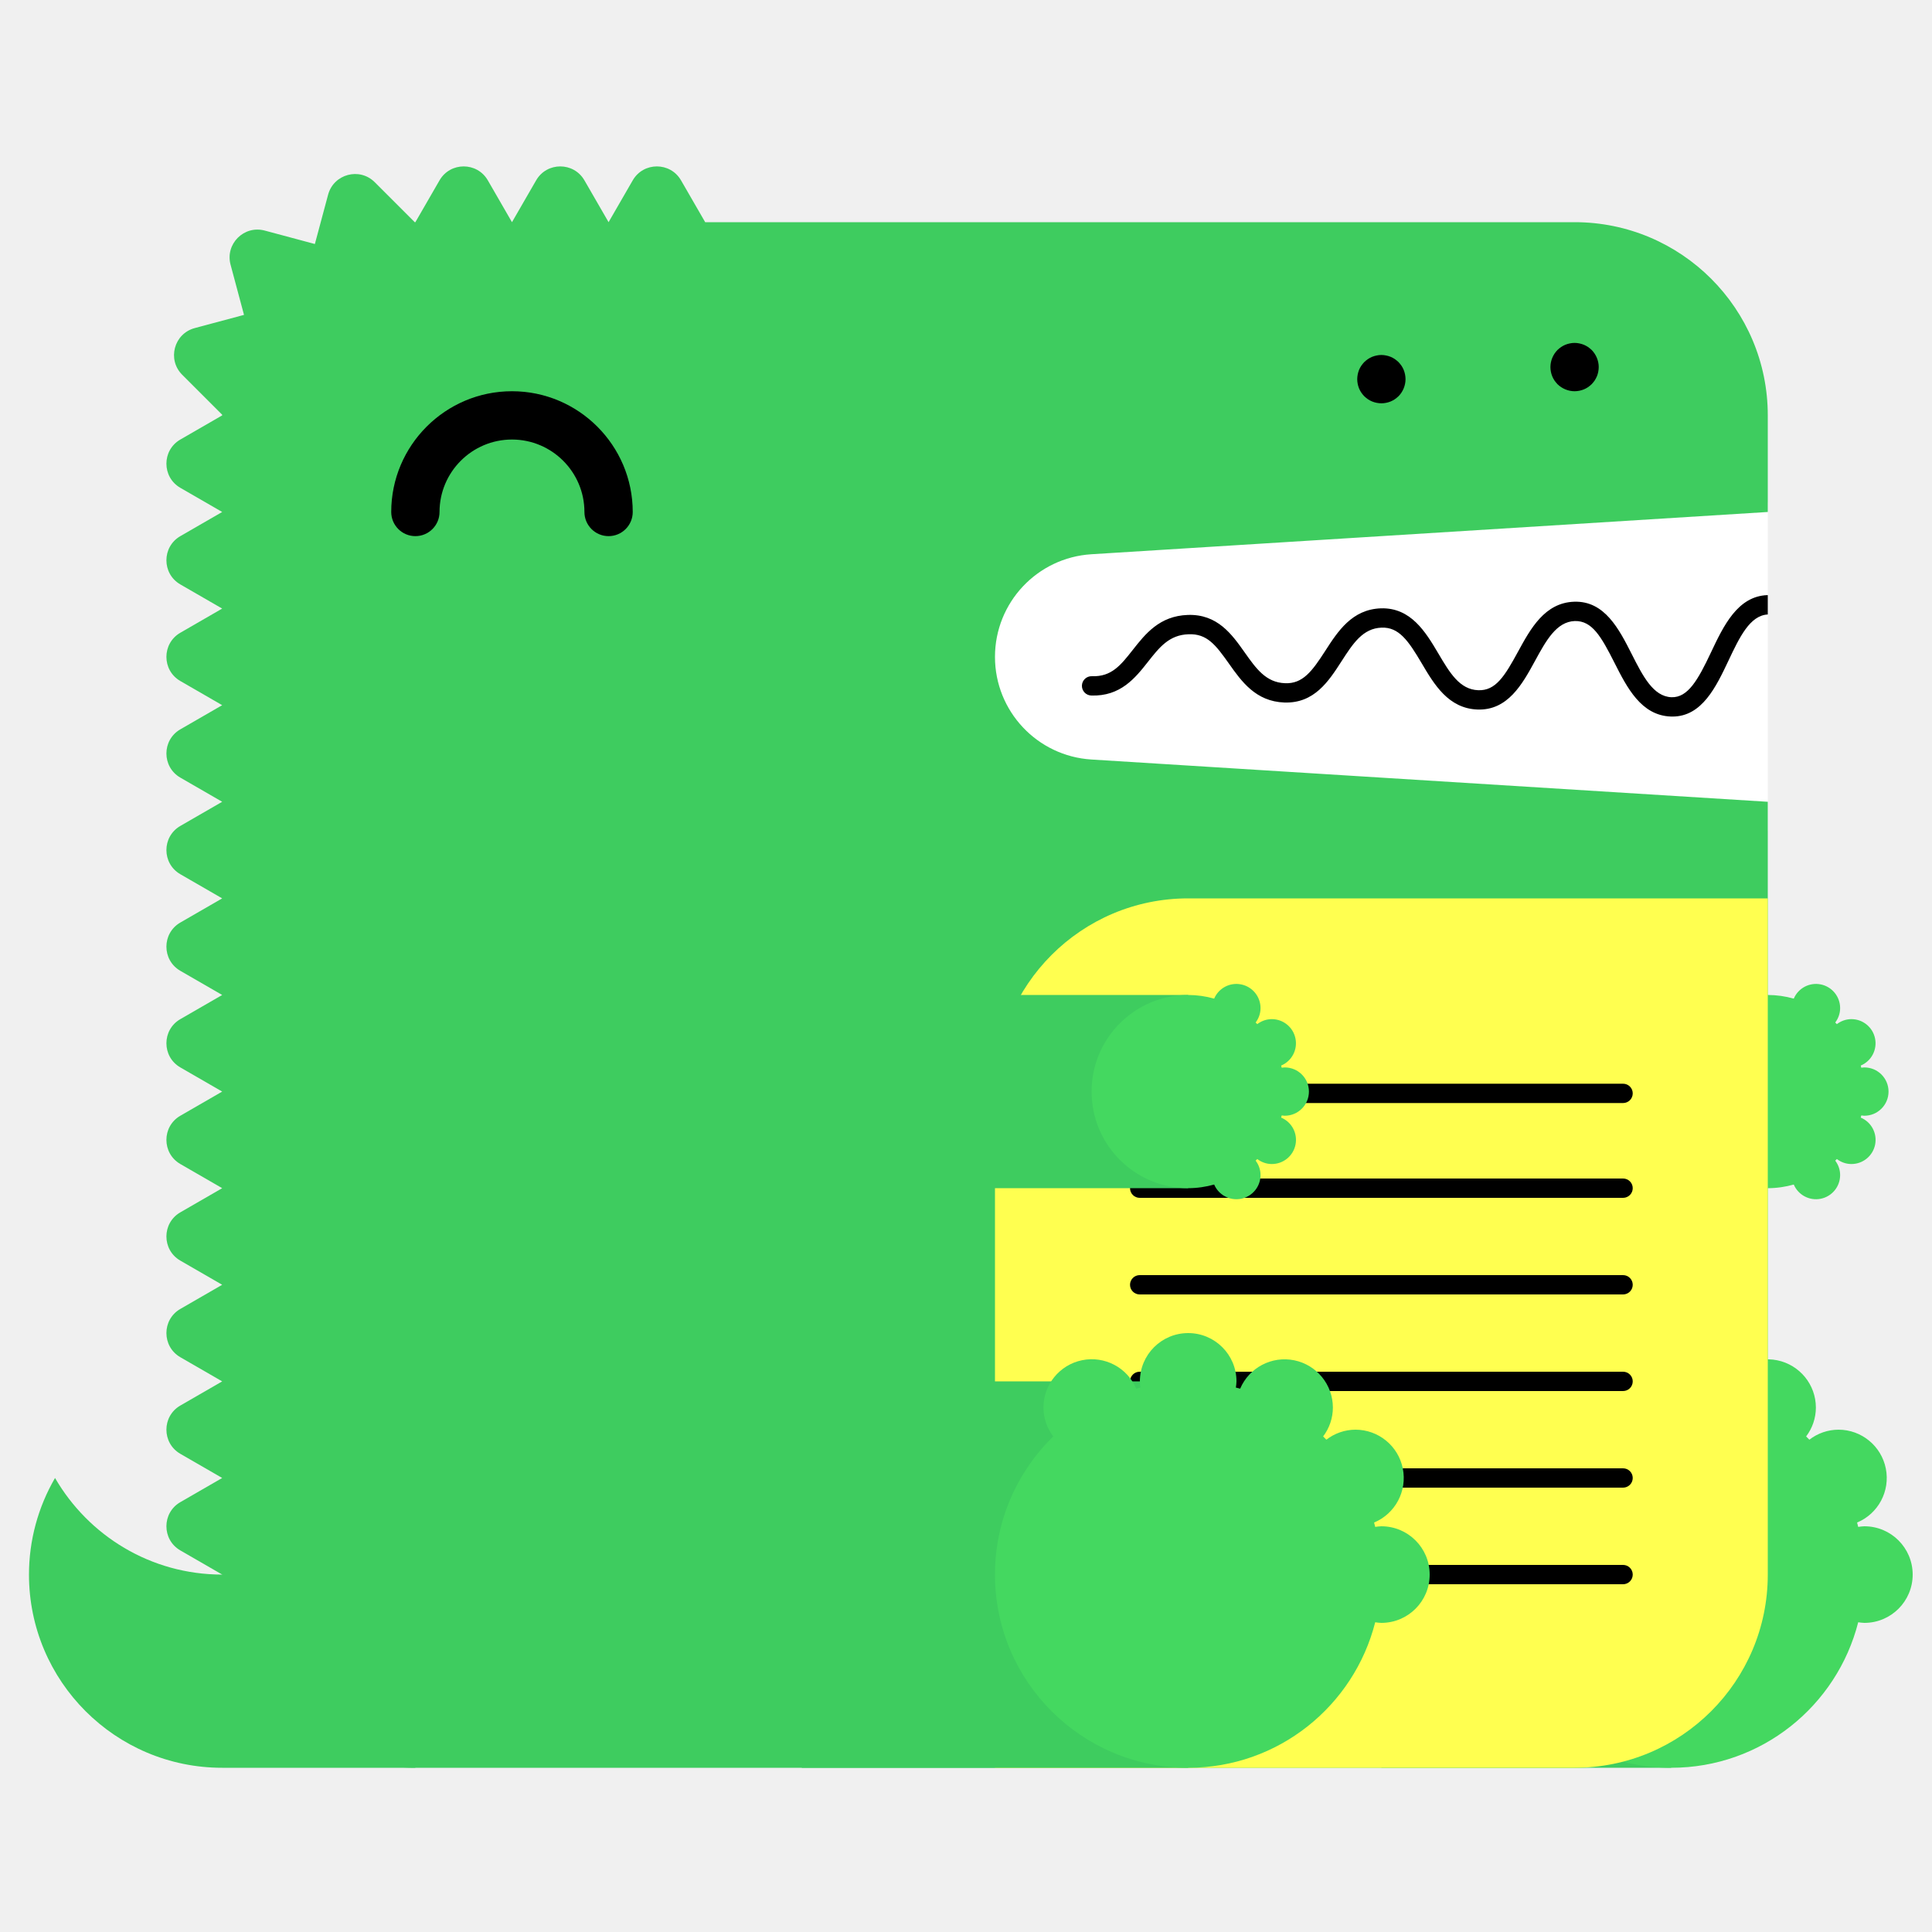
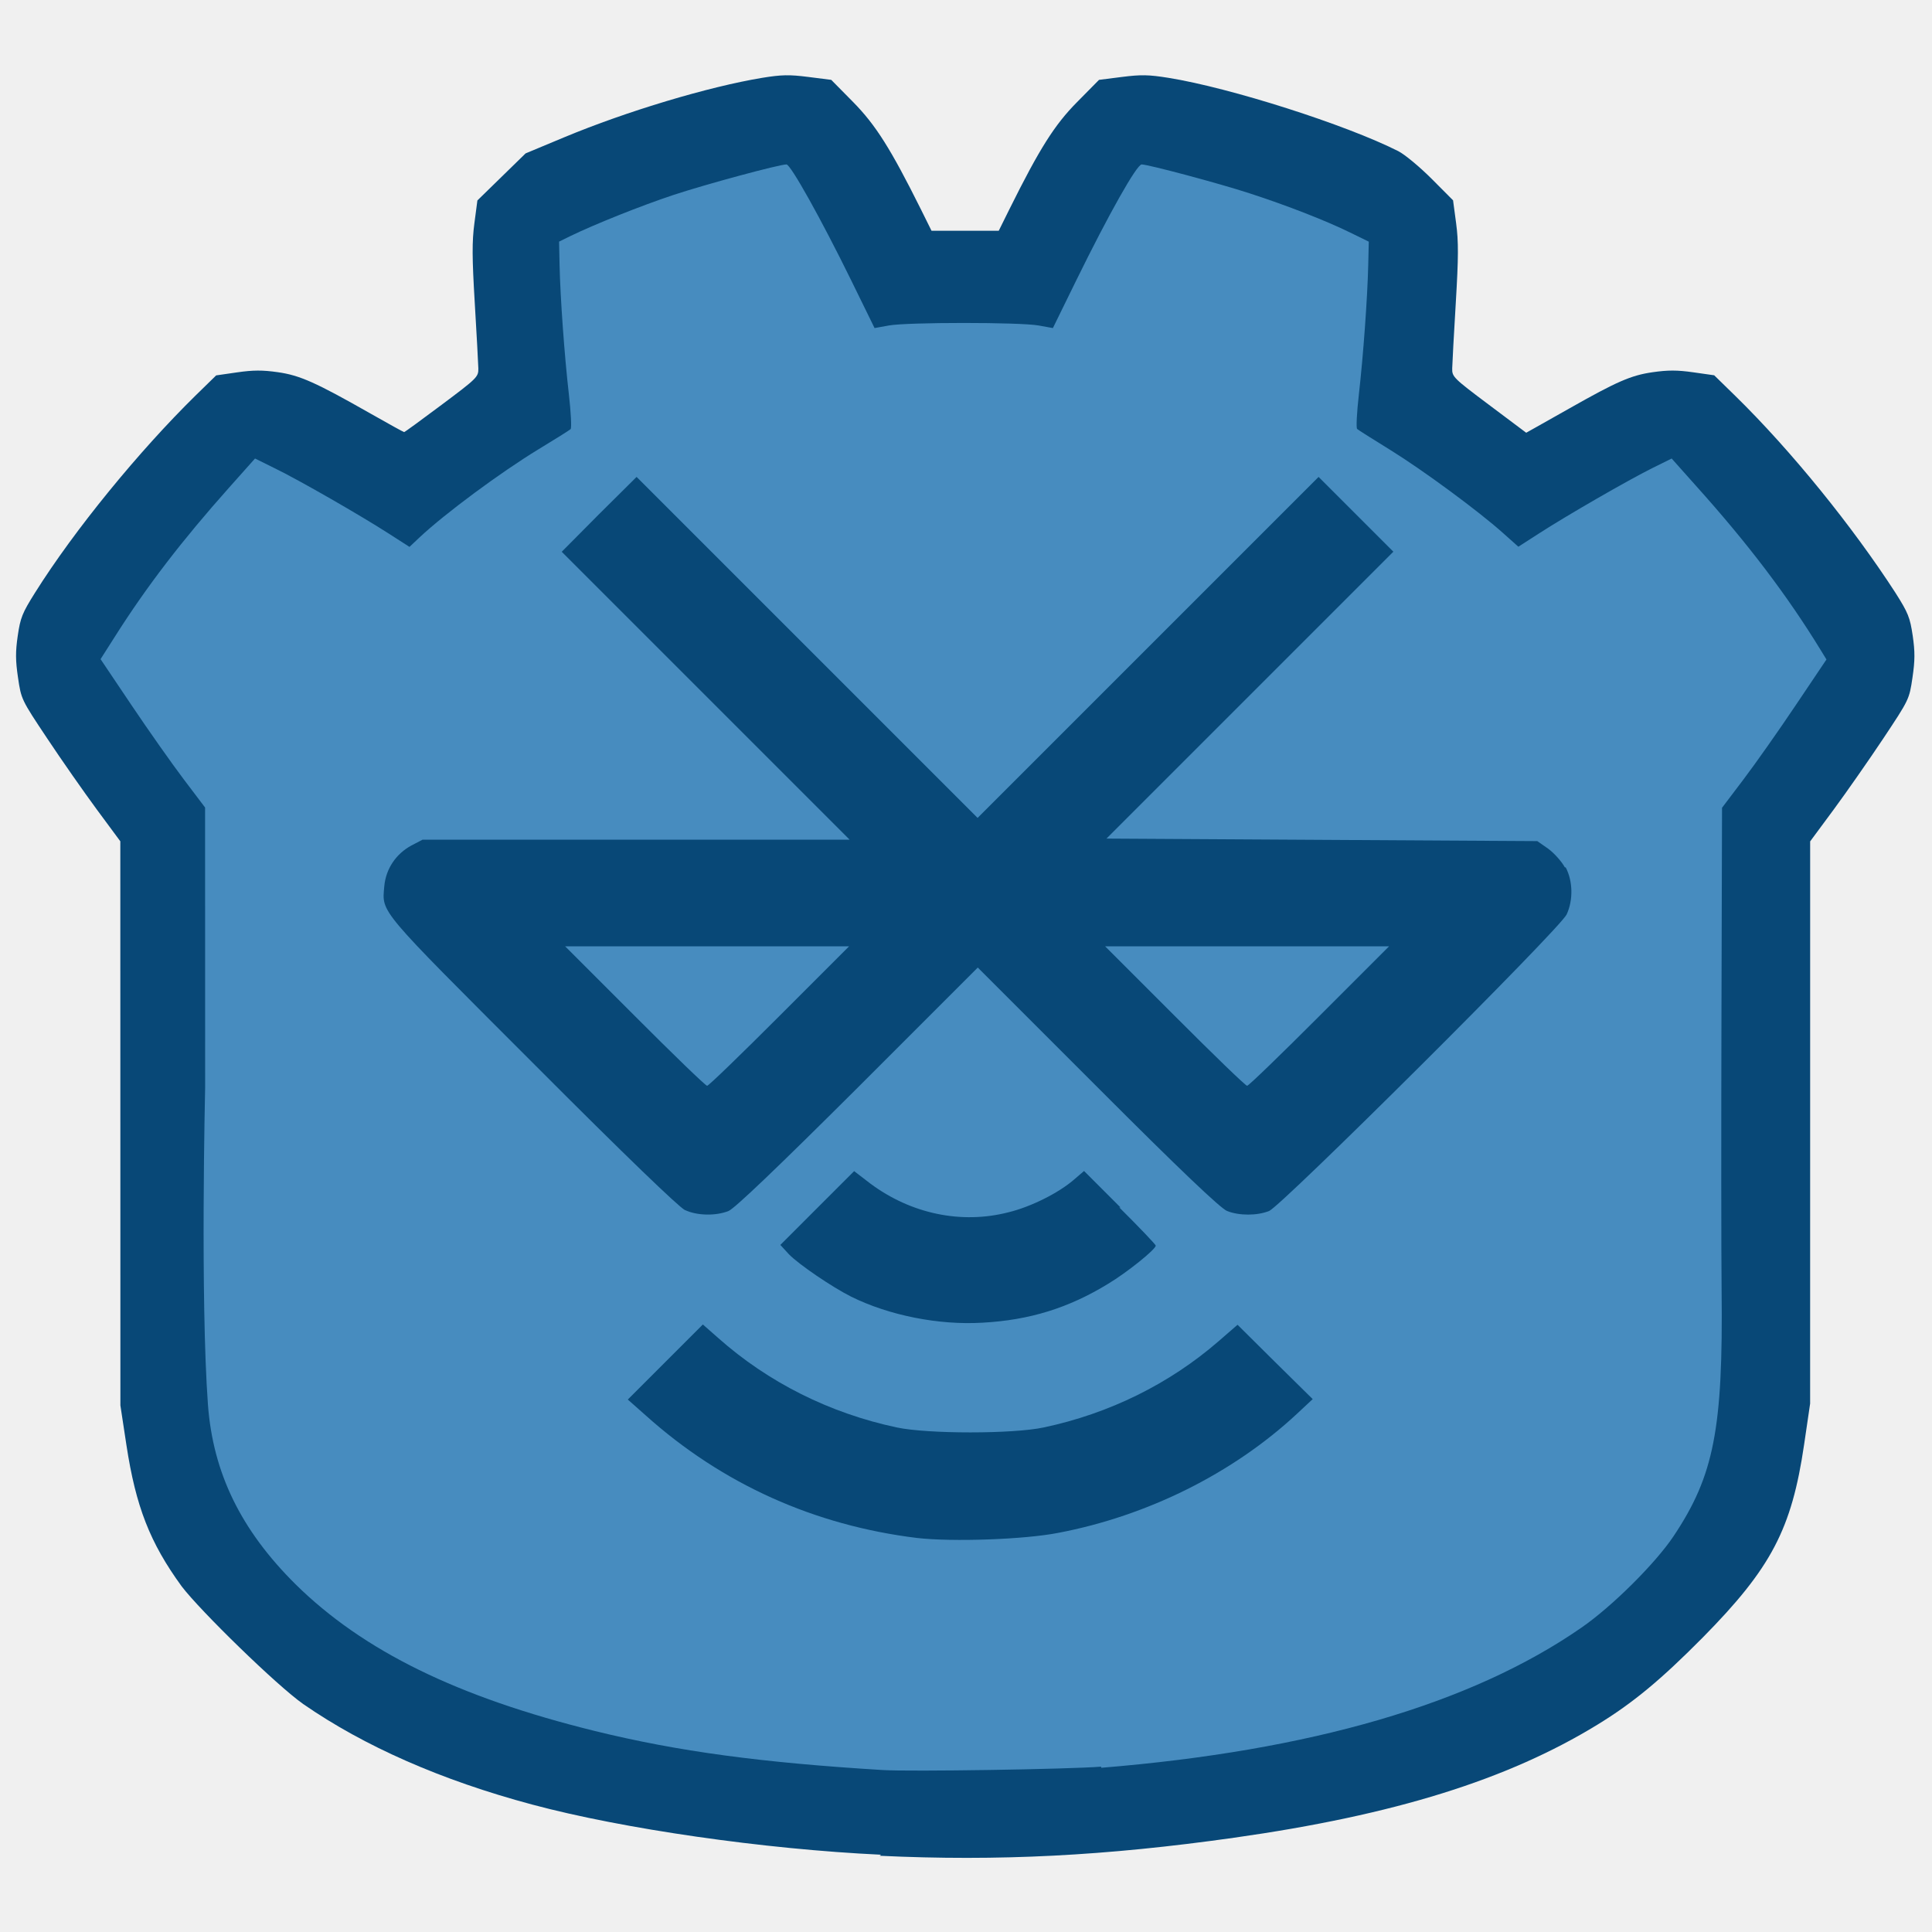
- <svg xmlns="http://www.w3.org/2000/svg" width="200" height="200" viewBox="0 0 200 200">
-   <g fill="none" fill-rule="evenodd">
-     <path fill="#FFF" d="M99 52h84v34H99z" />
-     <path d="M23 163c-7.398 0-13.843-4.027-17.303-10A19.886 19.886 0 0 0 3 163c0 11.046 8.954 20 20 20h20v-20H23z" fill="#3ECC5F" />
-     <path d="M112.98 57.376L183 53V43c0-11.046-8.954-20-20-20H73l-2.5-4.33c-1.112-1.925-3.889-1.925-5 0L63 23l-2.5-4.33c-1.111-1.925-3.889-1.925-5 0L53 23l-2.5-4.33c-1.111-1.925-3.889-1.925-5 0L43 23c-.022 0-.042.003-.065.003l-4.142-4.141c-1.57-1.571-4.252-.853-4.828 1.294l-1.369 5.104-5.192-1.392c-2.148-.575-4.111 1.389-3.535 3.536l1.39 5.193-5.102 1.367c-2.148.576-2.867 3.259-1.296 4.83l4.142 4.142c0 .021-.003.042-.003.064l-4.33 2.5c-1.925 1.111-1.925 3.889 0 5L23 53l-4.33 2.5c-1.925 1.111-1.925 3.889 0 5L23 63l-4.33 2.5c-1.925 1.111-1.925 3.889 0 5L23 73l-4.33 2.5c-1.925 1.111-1.925 3.889 0 5L23 83l-4.33 2.5c-1.925 1.111-1.925 3.889 0 5L23 93l-4.33 2.5c-1.925 1.111-1.925 3.889 0 5L23 103l-4.33 2.5c-1.925 1.111-1.925 3.889 0 5L23 113l-4.33 2.5c-1.925 1.111-1.925 3.889 0 5L23 123l-4.33 2.5c-1.925 1.111-1.925 3.889 0 5L23 133l-4.33 2.5c-1.925 1.111-1.925 3.889 0 5L23 143l-4.33 2.5c-1.925 1.111-1.925 3.889 0 5L23 153l-4.33 2.5c-1.925 1.111-1.925 3.889 0 5L23 163c0 11.046 8.954 20 20 20h120c11.046 0 20-8.954 20-20V83l-70.02-4.376A10.645 10.645 0 0 1 103 68c0-5.621 4.37-10.273 9.98-10.624" fill="#3ECC5F" />
-     <path fill="#3ECC5F" d="M143 183h30v-40h-30z" />
-     <path d="M193 158c-.219 0-.428.037-.639.064-.038-.15-.074-.301-.116-.451A5 5 0 0 0 190.32 148a4.96 4.96 0 0 0-3.016 1.036 26.531 26.531 0 0 0-.335-.336 4.955 4.955 0 0 0 1.011-2.987 5 5 0 0 0-9.599-1.959c-.148-.042-.297-.077-.445-.115.027-.211.064-.42.064-.639a5 5 0 0 0-5-5 5 5 0 0 0-5 5c0 .219.037.428.064.639-.148.038-.297.073-.445.115a4.998 4.998 0 0 0-9.599 1.959c0 1.125.384 2.151 1.011 2.987-3.717 3.632-6.031 8.693-6.031 14.3 0 11.046 8.954 20 20 20 9.339 0 17.16-6.41 19.361-15.064.211.027.42.064.639.064a5 5 0 0 0 5-5 5 5 0 0 0-5-5" fill="#44D860" />
-     <path fill="#3ECC5F" d="M153 123h30v-20h-30z" />
-     <path d="M193 115.5a2.5 2.5 0 1 0 0-5c-.109 0-.214.019-.319.032-.02-.075-.037-.15-.058-.225a2.501 2.501 0 0 0-.963-4.807c-.569 0-1.088.197-1.508.518a6.653 6.653 0 0 0-.168-.168c.314-.417.506-.931.506-1.494a2.5 2.5 0 0 0-4.8-.979A9.987 9.987 0 0 0 183 103c-5.522 0-10 4.478-10 10s4.478 10 10 10c.934 0 1.833-.138 2.69-.377a2.5 2.5 0 0 0 4.8-.979c0-.563-.192-1.077-.506-1.494.057-.055.113-.111.168-.168.42.321.939.518 1.508.518a2.5 2.5 0 0 0 .963-4.807c.021-.074.038-.15.058-.225.105.013.21.032.319.032" fill="#44D860" />
-     <path d="M63 55.5a2.5 2.5 0 0 1-2.5-2.5c0-4.136-3.364-7.5-7.5-7.5s-7.5 3.364-7.5 7.5a2.5 2.5 0 1 1-5 0c0-6.893 5.607-12.5 12.5-12.5S65.5 46.107 65.5 53a2.5 2.5 0 0 1-2.5 2.5" fill="#000" />
-     <path d="M103 183h60c11.046 0 20-8.954 20-20V93h-60c-11.046 0-20 8.954-20 20v70z" fill="#FFFF50" />
-     <path d="M168.02 124h-50.04a1 1 0 1 1 0-2h50.04a1 1 0 1 1 0 2m0 20h-50.04a1 1 0 1 1 0-2h50.04a1 1 0 1 1 0 2m0 20h-50.04a1 1 0 1 1 0-2h50.04a1 1 0 1 1 0 2m0-49.814h-50.04a1 1 0 1 1 0-2h50.04a1 1 0 1 1 0 2m0 19.814h-50.04a1 1 0 1 1 0-2h50.04a1 1 0 1 1 0 2m0 20h-50.04a1 1 0 1 1 0-2h50.04a1 1 0 1 1 0 2M183 61.611c-.012 0-.022-.006-.034-.005-3.09.105-4.552 3.196-5.842 5.923-1.346 2.85-2.387 4.703-4.093 4.647-1.889-.068-2.969-2.202-4.113-4.46-1.314-2.594-2.814-5.536-5.963-5.426-3.046.104-4.513 2.794-5.807 5.167-1.377 2.528-2.314 4.065-4.121 3.994-1.927-.07-2.951-1.805-4.136-3.813-1.321-2.236-2.848-4.75-5.936-4.664-2.994.103-4.465 2.385-5.763 4.4-1.373 2.13-2.335 3.428-4.165 3.351-1.973-.07-2.992-1.51-4.171-3.177-1.324-1.873-2.816-3.993-5.895-3.89-2.928.1-4.399 1.97-5.696 3.618-1.232 1.564-2.194 2.802-4.229 2.724a1 1 0 0 0-.072 2c3.017.101 4.545-1.8 5.872-3.487 1.177-1.496 2.193-2.787 4.193-2.855 1.926-.082 2.829 1.115 4.195 3.045 1.297 1.834 2.769 3.914 5.731 4.021 3.103.104 4.596-2.215 5.918-4.267 1.182-1.834 2.202-3.417 4.15-3.484 1.793-.067 2.769 1.35 4.145 3.681 1.297 2.197 2.766 4.686 5.787 4.796 3.125.108 4.634-2.62 5.949-5.035 1.139-2.088 2.214-4.06 4.119-4.126 1.793-.042 2.728 1.595 4.111 4.33 1.292 2.553 2.757 5.445 5.825 5.556l.169.003c3.064 0 4.518-3.075 5.805-5.794 1.139-2.41 2.217-4.68 4.067-4.773v-2z" fill="#000" />
-     <path fill="#3ECC5F" d="M83 183h40v-40H83z" />
-     <path d="M143 158c-.219 0-.428.037-.639.064-.038-.15-.074-.301-.116-.451A5 5 0 0 0 140.32 148a4.96 4.96 0 0 0-3.016 1.036 26.531 26.531 0 0 0-.335-.336 4.955 4.955 0 0 0 1.011-2.987 5 5 0 0 0-9.599-1.959c-.148-.042-.297-.077-.445-.115.027-.211.064-.42.064-.639a5 5 0 0 0-5-5 5 5 0 0 0-5 5c0 .219.037.428.064.639-.148.038-.297.073-.445.115a4.998 4.998 0 0 0-9.599 1.959c0 1.125.384 2.151 1.011 2.987-3.717 3.632-6.031 8.693-6.031 14.3 0 11.046 8.954 20 20 20 9.339 0 17.16-6.41 19.361-15.064.211.027.42.064.639.064a5 5 0 0 0 5-5 5 5 0 0 0-5-5" fill="#44D860" />
-     <path fill="#3ECC5F" d="M83 123h40v-20H83z" />
-     <path d="M133 115.5a2.5 2.5 0 1 0 0-5c-.109 0-.214.019-.319.032-.02-.075-.037-.15-.058-.225a2.501 2.501 0 0 0-.963-4.807c-.569 0-1.088.197-1.508.518a6.653 6.653 0 0 0-.168-.168c.314-.417.506-.931.506-1.494a2.5 2.5 0 0 0-4.8-.979A9.987 9.987 0 0 0 123 103c-5.522 0-10 4.478-10 10s4.478 10 10 10c.934 0 1.833-.138 2.69-.377a2.5 2.5 0 0 0 4.8-.979c0-.563-.192-1.077-.506-1.494.057-.055.113-.111.168-.168.42.321.939.518 1.508.518a2.5 2.5 0 0 0 .963-4.807c.021-.074.038-.15.058-.225.105.013.21.032.319.032" fill="#44D860" />
-     <path d="M143 41.75c-.16 0-.33-.02-.49-.05a2.52 2.52 0 0 1-.47-.14c-.15-.06-.29-.14-.431-.23-.13-.09-.259-.2-.38-.31-.109-.12-.219-.24-.309-.38s-.17-.28-.231-.43a2.619 2.619 0 0 1-.189-.96c0-.16.02-.33.05-.49.03-.16.08-.31.139-.47.061-.15.141-.29.231-.43.09-.13.2-.26.309-.38.121-.11.25-.22.38-.31.141-.09.281-.17.431-.23.149-.06.31-.11.47-.14.32-.07.65-.07.98 0 .159.03.32.08.47.14.149.06.29.14.43.23.13.09.259.2.38.31.11.12.22.25.31.38.09.14.17.28.23.43.06.16.11.31.14.47.029.16.05.33.05.49 0 .66-.271 1.31-.73 1.77-.121.11-.25.22-.38.31-.14.09-.281.17-.43.23a2.565 2.565 0 0 1-.96.19m20-1.25c-.66 0-1.3-.27-1.771-.73a3.802 3.802 0 0 1-.309-.38c-.09-.14-.17-.28-.231-.43a2.619 2.619 0 0 1-.189-.96c0-.66.27-1.3.729-1.77.121-.11.25-.22.38-.31.141-.09.281-.17.431-.23.149-.06.31-.11.47-.14.32-.07.66-.07.98 0 .159.03.32.08.47.14.149.06.29.14.43.23.13.09.259.2.38.31.459.47.73 1.11.73 1.77 0 .16-.021.33-.05.49-.03.16-.08.32-.14.47-.07.15-.14.29-.23.43-.09.13-.2.26-.31.38-.121.11-.25.22-.38.31-.14.09-.281.17-.43.23a2.565 2.565 0 0 1-.96.19" fill="#000" />
+ <svg xmlns="http://www.w3.org/2000/svg" width="200" height="200" version="1.1" viewBox="0 0 200 200">
+   <path d="m91.2 192c-12.1-0.568-26.7-2.67-36.1-5.19-9.42-2.52-17.4-6.04-23.7-10.4-2.73-1.91-10.7-9.69-12.6-12.2-3.28-4.51-4.74-8.25-5.71-14.6l-0.627-4.12-0.004-29.2-0.004-29.2-2.44-3.3c-1.34-1.82-3.65-5.12-5.13-7.35-2.68-4.02-2.69-4.05-3.02-6.29-0.263-1.78-0.269-2.68-0.027-4.34 0.27-1.86 0.473-2.36 1.78-4.44 4.11-6.55 10.8-14.7 16.6-20.4l2.16-2.11 2.16-0.312c1.67-0.241 2.63-0.245 4.22-0.019 2.29 0.326 3.93 1.06 9.61 4.29 1.85 1.05 3.4 1.91 3.47 1.91 0.06 0 1.82-1.28 3.9-2.84 3.66-2.74 3.79-2.87 3.78-3.74-0.011-0.496-0.177-3.55-0.37-6.78-0.282-4.71-0.29-6.35-0.04-8.25l0.312-2.37 4.99-4.87 3.98-1.66c6.52-2.72 15-5.25 20.5-6.16 2.03-0.329 2.81-0.345 4.79-0.093l2.37 0.301 2.27 2.3c2.33 2.37 3.88 4.82 7.01 11.1l1.1 2.22h6.96l1.1-2.22c3.13-6.3 4.68-8.75 7.01-11.1l2.27-2.3 2.37-0.301c1.98-0.251 2.77-0.236 4.81 0.091 6.43 1.03 18.4 4.86 23.8 7.59 0.665 0.338 2.21 1.62 3.44 2.85l2.23 2.24 0.317 2.37c0.254 1.91 0.248 3.5-0.035 8.25-0.194 3.23-0.36 6.28-0.37 6.78-0.018 0.87 0.113 1 3.82 3.78l3.84 2.88 0.9-0.504c0.497-0.277 2.11-1.19 3.6-2.03 4.87-2.76 6.35-3.41 8.58-3.73 1.6-0.23 2.56-0.228 4.22 0.009l2.16 0.307 2.16 2.11c5.84 5.71 12.2 13.6 16.6 20.4 1.32 2.08 1.51 2.56 1.79 4.44 0.244 1.68 0.239 2.57-0.025 4.36-0.33 2.24-0.344 2.26-3.02 6.29-1.48 2.22-3.79 5.53-5.13 7.35l-2.44 3.3-1e-3 29.1-2e-3 29.1-0.62 4.22c-1.29 8.78-3.4 12.8-10.5 20-4.35 4.39-7.21 6.76-10.9 9.02-9.31 5.7-21 9.35-37.6 11.7-13.3 1.88-24.4 2.45-36.7 1.87z" fill="#084877" />
+   <path d="m114 183c21.7-1.77 38.3-6.6 49.7-14.5 3.17-2.19 7.66-6.65 9.55-9.48 4.18-6.26 5.13-11.1 4.97-25.5-0.04-3.7-0.047-16.4-0.015-28.3l0.059-21.6 2.21-2.92c1.22-1.61 3.65-5.06 5.4-7.67l3.2-4.76-0.584-0.954c-3.44-5.62-7.51-11-12.9-17l-2.54-2.85-2.04 1.01c-2.47 1.23-8.81 4.88-11.7 6.75l-2.13 1.37-1.58-1.41c-2.57-2.3-8.29-6.51-11.7-8.62-1.76-1.08-3.3-2.06-3.41-2.16-0.115-0.101-0.033-1.71 0.18-3.58 0.454-3.98 0.89-10 0.969-13.4l0.056-2.41-1.91-0.934c-2.52-1.24-6.58-2.82-10.4-4.06-3.21-1.05-10.5-2.99-11.2-3-0.506-0.002-3.4 5.13-6.77 12l-2.42 4.94-1.48-0.268c-1.92-0.348-13.6-0.348-15.5 0l-1.48 0.268-2.42-4.94c-3.12-6.36-6.27-12-6.7-12-0.759 0-8.41 2.07-11.7 3.16-3.38 1.12-8.24 3.07-10.7 4.27l-1.14 0.561 0.051 2.41c0.072 3.36 0.505 9.39 0.964 13.4 0.213 1.87 0.294 3.49 0.18 3.6-0.114 0.109-1.61 1.05-3.33 2.09-3.9 2.37-9.68 6.65-12.3 9.11l-1.05 0.991-2.15-1.38c-2.94-1.89-9.27-5.53-11.8-6.76l-2.04-1.01-2.7 3.03c-4.83 5.42-8.51 10.2-11.8 15.4l-1.49 2.34 3.2 4.76c1.76 2.62 4.2 6.08 5.41 7.68l2.21 2.92 0.003 14.5 0.003 14.5s-0.506 21.9 0.289 32.8c0.525 7.1 3.42 13 9.06 18.6 7.02 6.92 16.8 11.7 31 15.2 8.64 2.12 17.2 3.27 29.8 4.04 2.9 0.175 19.2-0.079 22.6-0.35z" fill="#478cbf" />
+   <g fill="#084877">
+     <path d="m162 89.8c-0.341-0.63-1.13-1.5-1.73-1.94l-1.13-0.788-44.6-0.262 29.7-29.7-7.74-7.74-35.3 35.3-35.3-35.3-3.89 3.86-3.86 3.89 29.8 29.8h-44.2l-1.16 0.604c-1.6 0.866-2.65 2.42-2.81 4.23-0.236 2.78-0.735 2.15 15.3 18.2 9.97 10 15.1 14.9 15.8 15.3 1.29 0.605 3.23 0.63 4.54 0.107 0.657-0.29 4.88-4.31 13.4-12.8l12.4-12.4 12.4 12.4c8.48 8.5 12.7 12.5 13.4 12.8 1.26 0.498 3.1 0.498 4.36 0 1.34-0.578 30.1-29.2 30.8-30.7 0.681-1.47 0.657-3.44-0.105-4.88zm-32.9 22.6c-0.159 0-3.52-3.25-7.48-7.22l-7.22-7.22h29.4l-7.22 7.22c-3.96 3.96-7.32 7.22-7.48 7.22zm-55.9 0c-0.159 0-3.52-3.25-7.48-7.22l-7.22-7.22h29.4l-7.22 7.22c-3.96 3.96-7.32 7.22-7.48 7.22z" />
+     <path d="m132 141-3.89-3.86-1.97 1.71c-5.09 4.41-11.3 7.48-18.1 8.92-3.18 0.682-12 0.682-15.2 0-6.93-1.47-13.3-4.65-18.5-9.27l-1.58-1.39-7.77 7.77 1.84 1.63c7.95 7.14 17.5 11.4 28.1 12.7 3.68 0.42 11.1 0.158 14.6-0.525 9.26-1.76 18.1-6.17 24.7-12.3l1.66-1.55z" />
+     <path d="m116 125-3.78-3.78-1.1 0.944c-1.57 1.34-4.38 2.76-6.72 3.33-4.88 1.26-10.1 0.159-14.3-2.97l-1.68-1.29-7.64 7.64 0.892 0.971c1.02 1.05 4.46 3.39 6.43 4.38 3.91 1.94 9.06 2.97 13.6 2.7 4.86-0.263 8.92-1.52 13-4.02 1.97-1.18 4.94-3.57 4.94-3.96 0-0.107-1.7-1.89-3.78-3.96z" />
  </g>
</svg>
